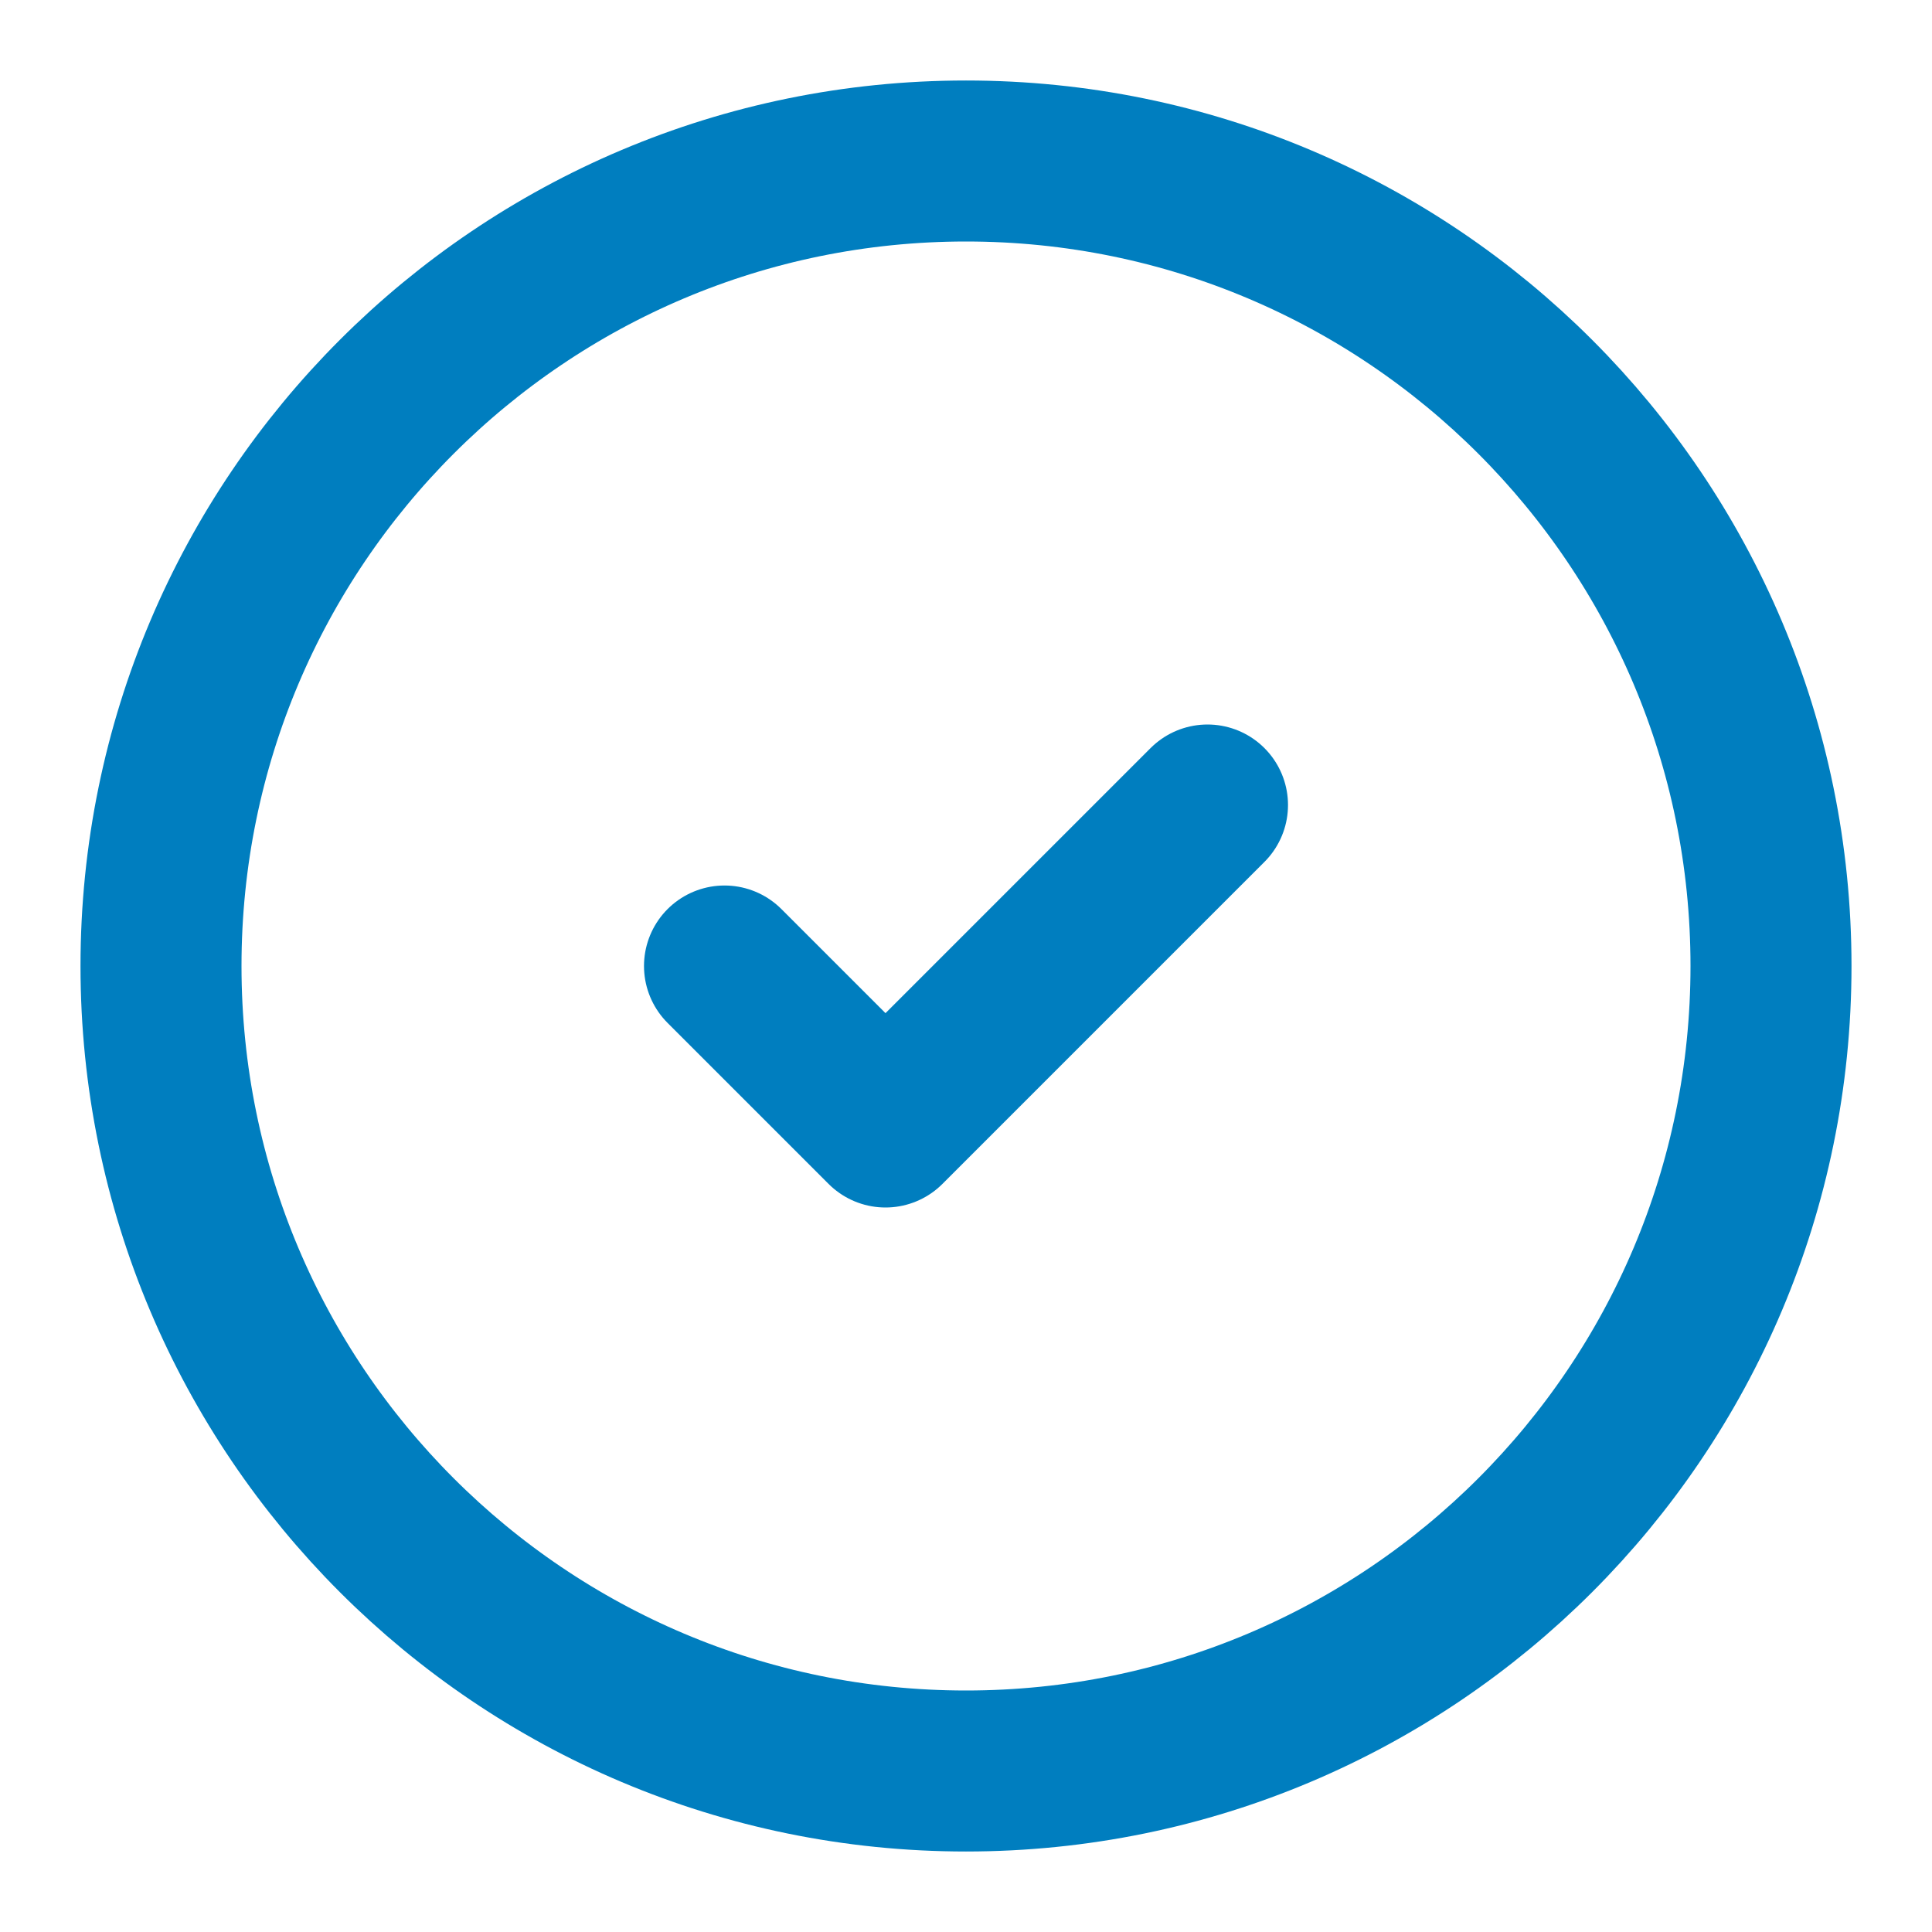
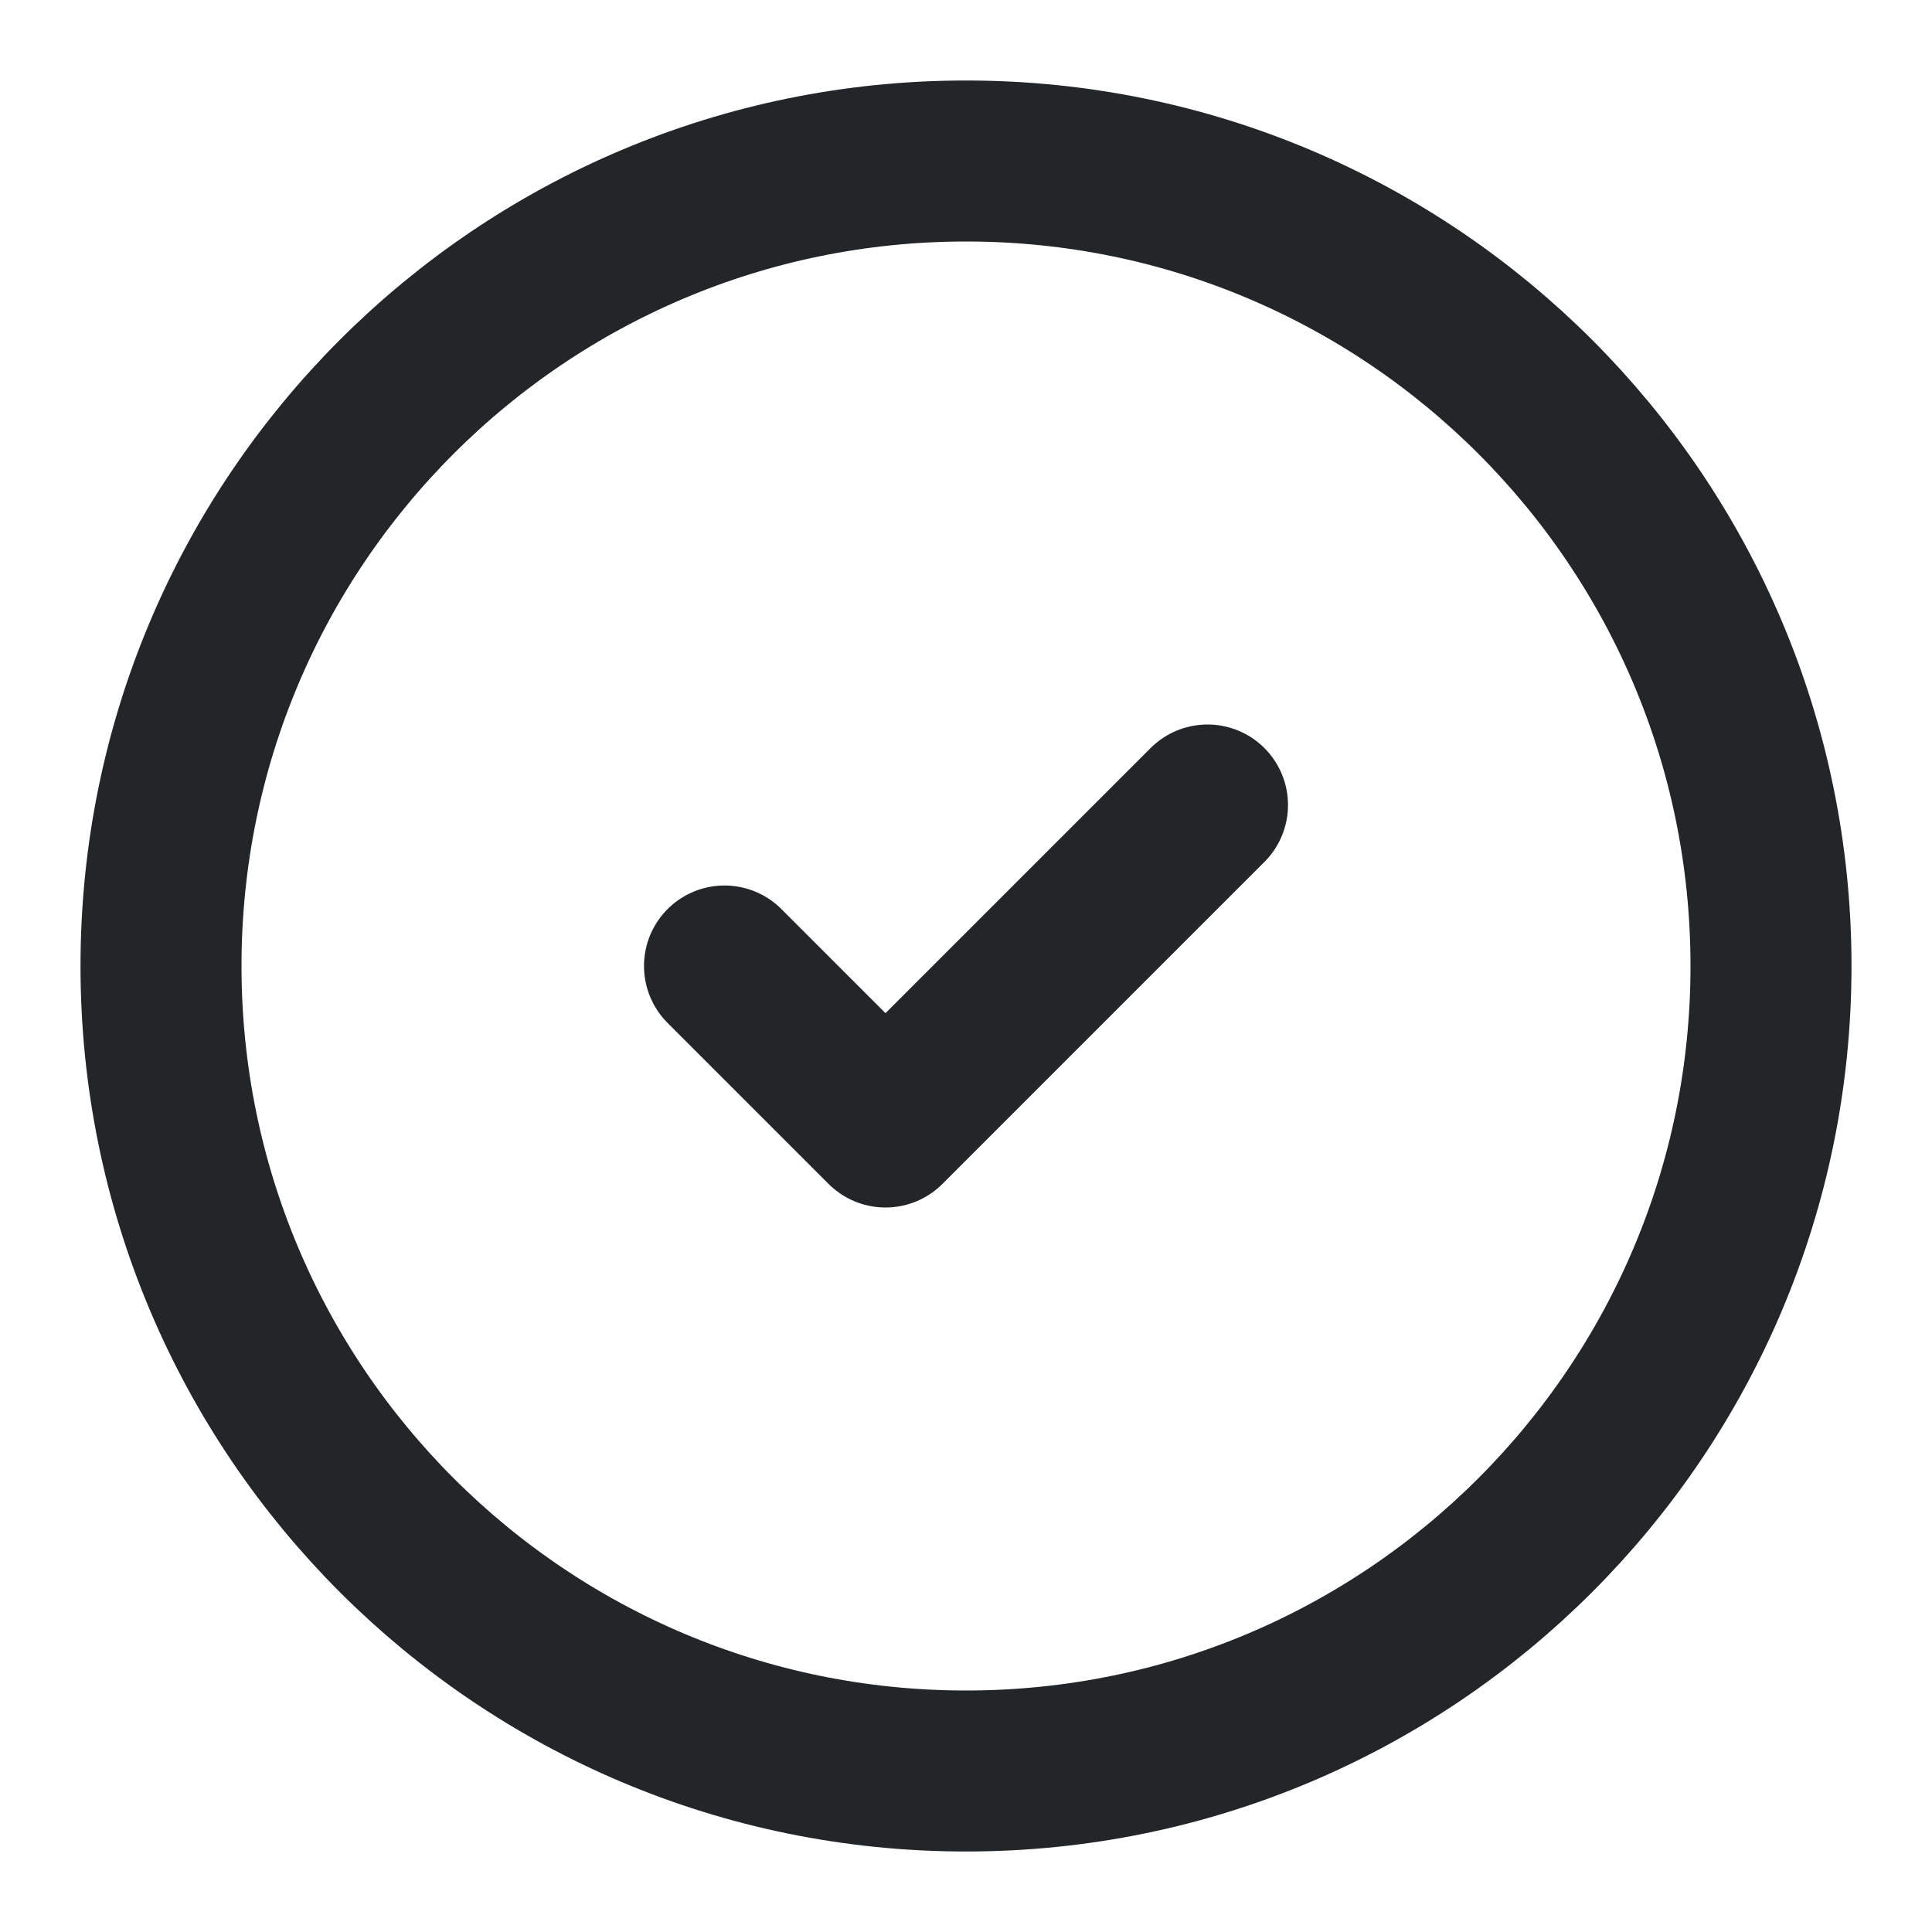
<svg xmlns="http://www.w3.org/2000/svg" viewBox="0 0 24 24" width="24" height="24">
  <defs>
    <style type="text/css" id="current-color-scheme">
-       .ColorScheme-Text { color: #007ebf; }
+       .ColorScheme-Text { color: #232629; }
+       .ColorScheme-Highlight { color: #3daee9; }
    </style>
  </defs>
-   <g fill="none" stroke="#007ebf" stroke-width="2" stroke-linecap="round" stroke-linejoin="round" class="ColorScheme-Text">
+   <g fill="none" stroke="currentColor" stroke-width="2" stroke-linecap="round" stroke-linejoin="round" class="ColorScheme-Text">
    <circle cx="12" cy="12" r="10" />
    <path d="m9 12 2 2 4-4" />
  </g>
</svg>
